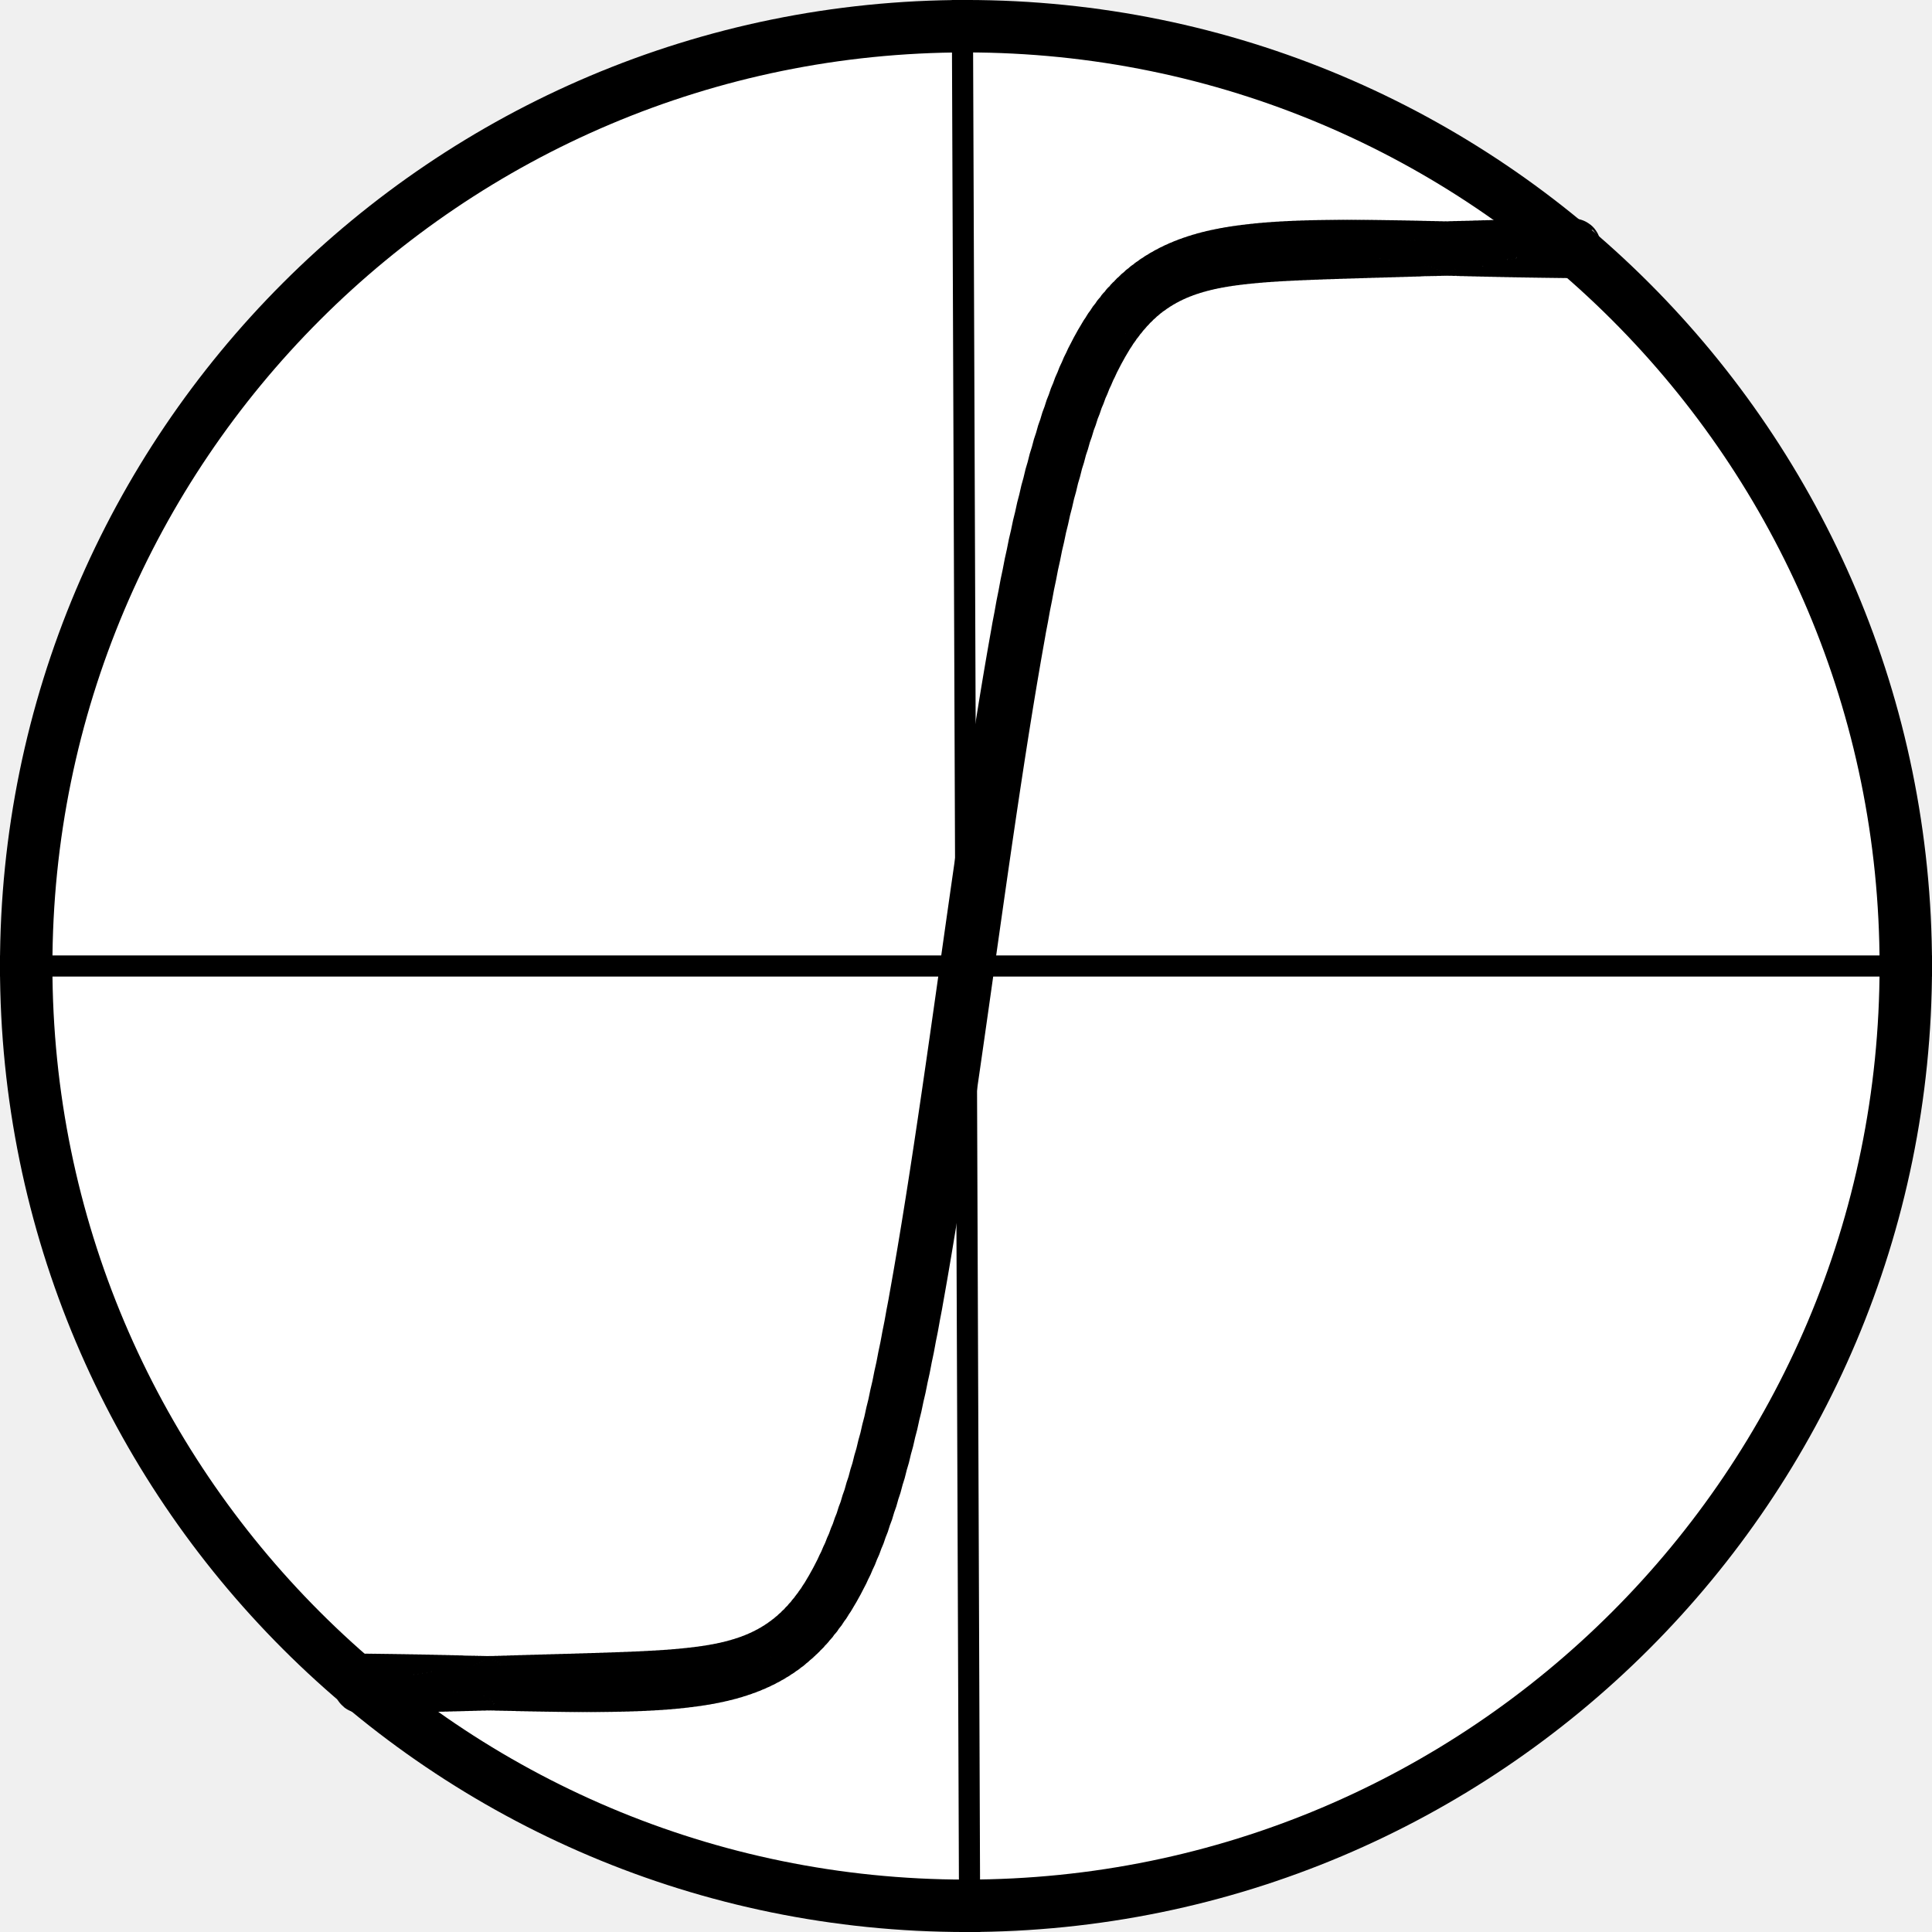
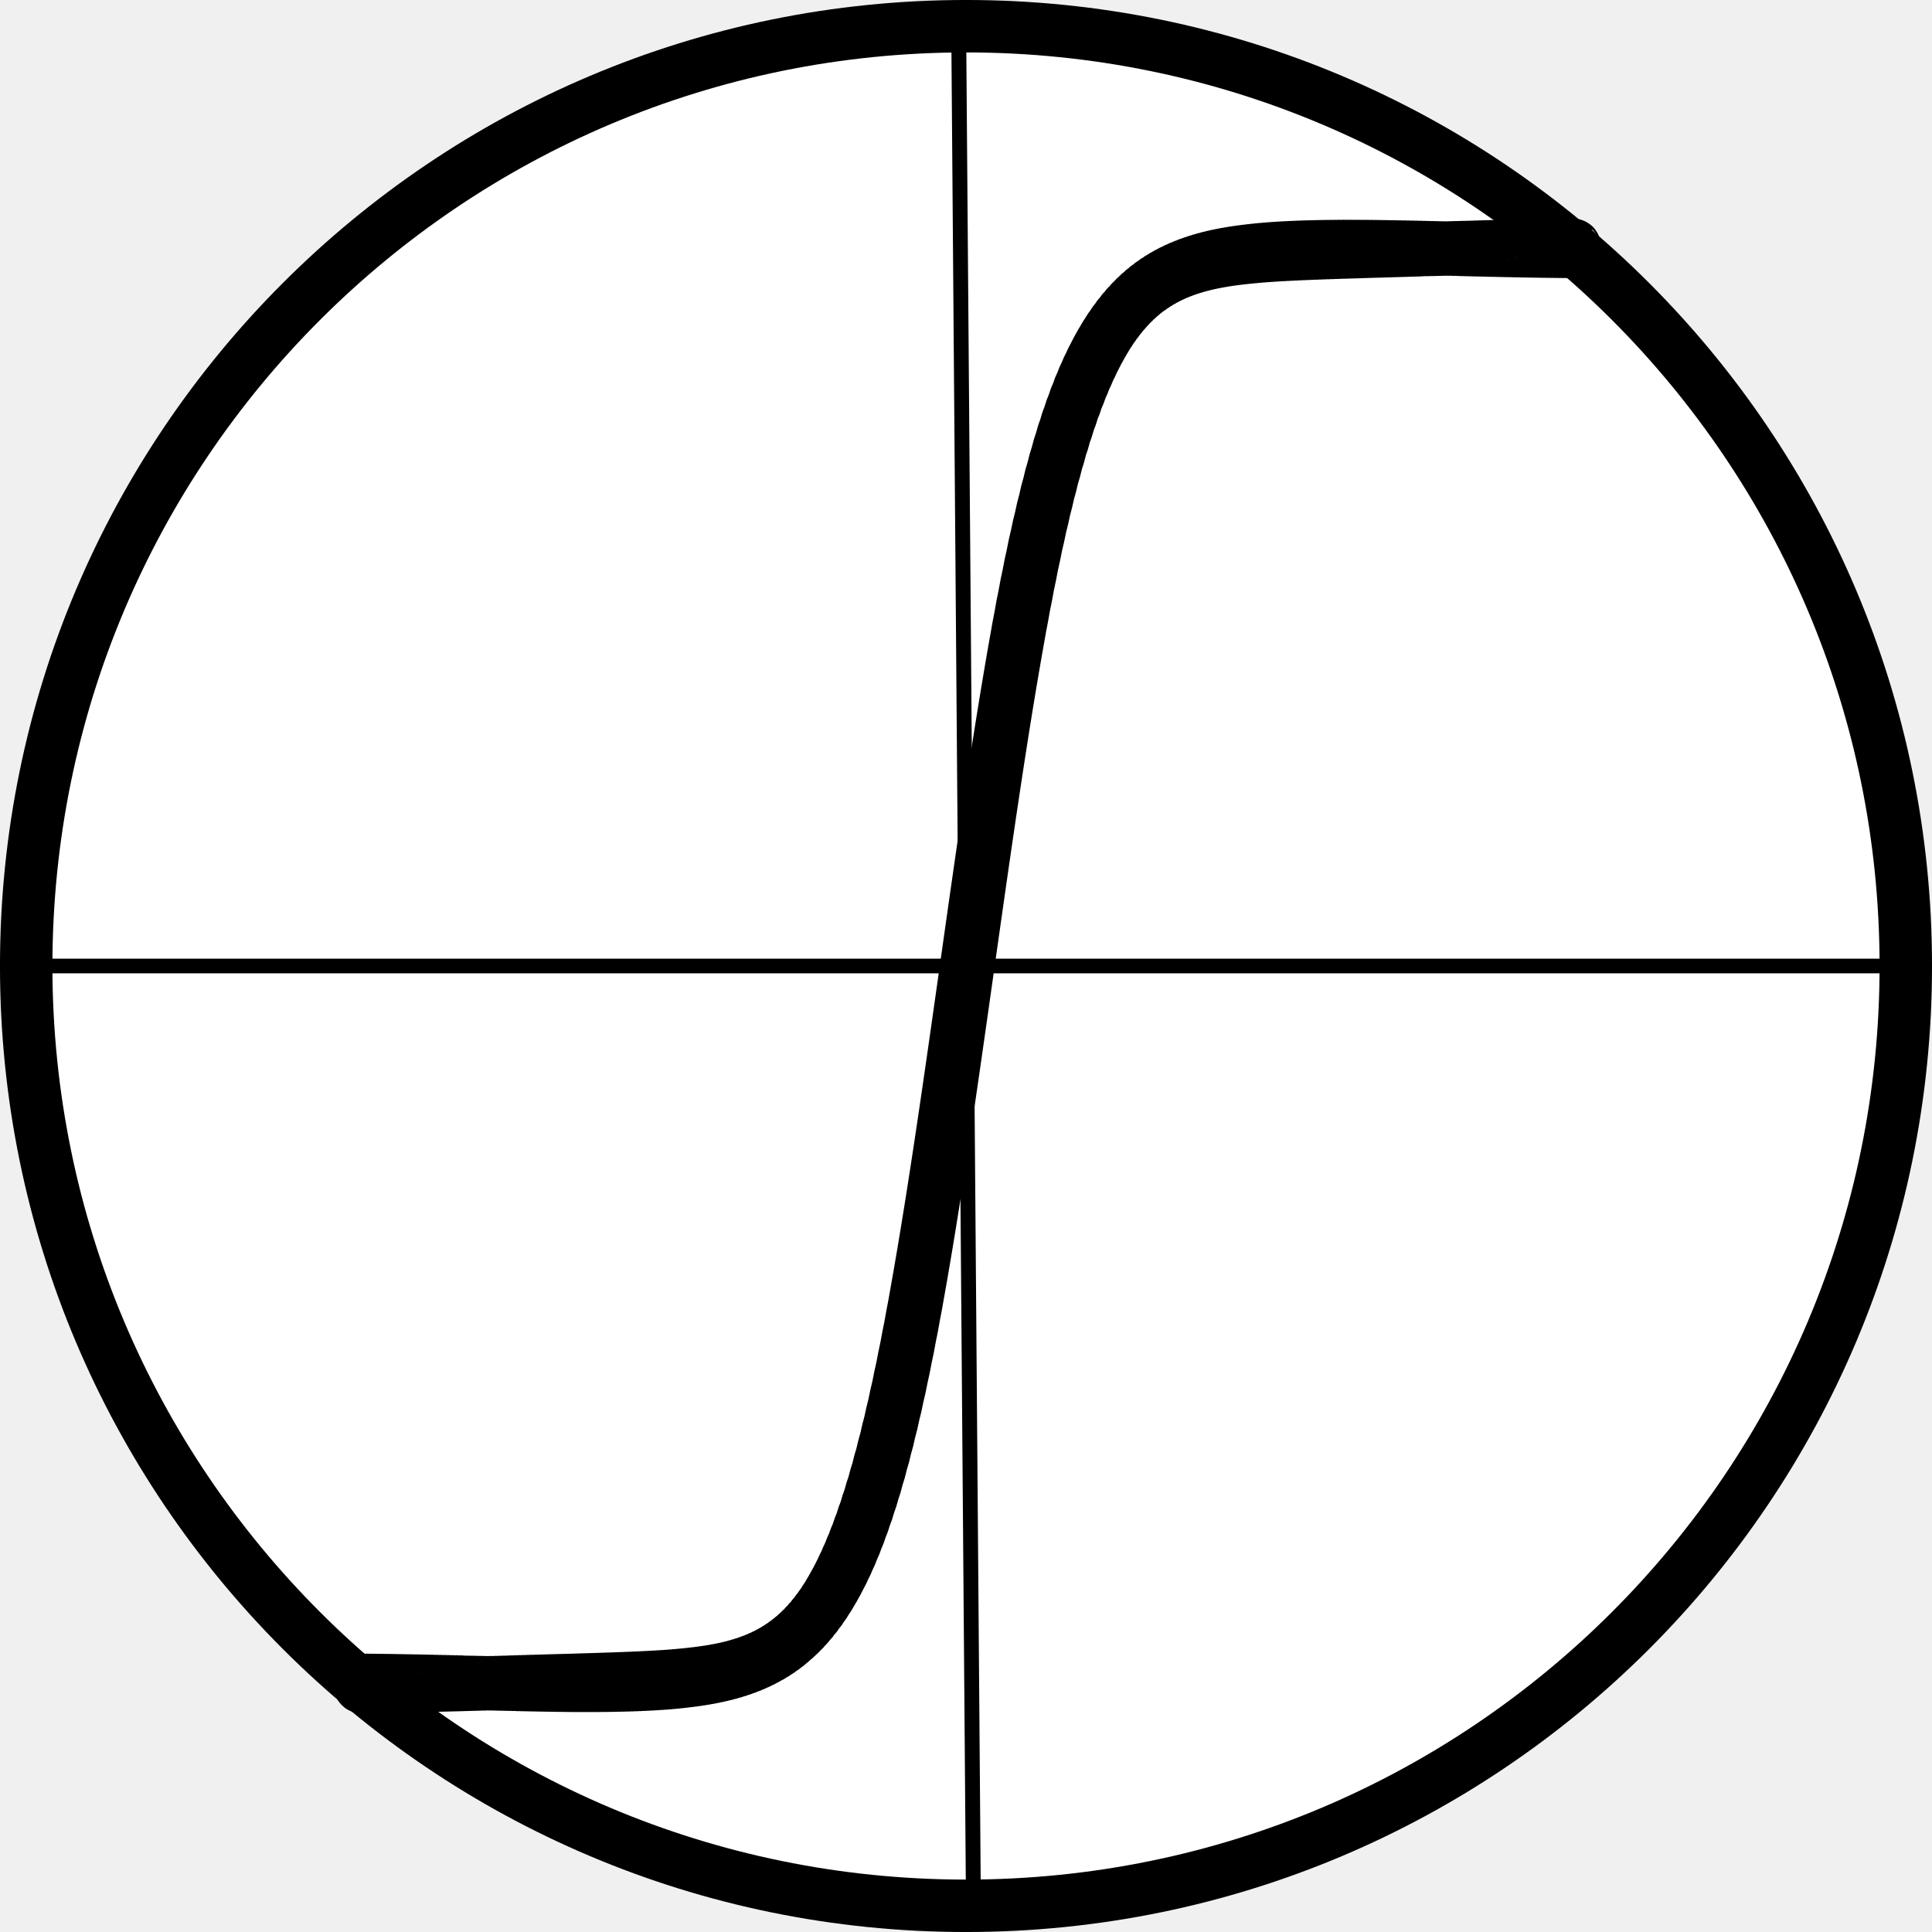
<svg xmlns="http://www.w3.org/2000/svg" width="64mm" height="64mm" viewBox="0 0 64 64" version="1.1" id="svg1">
  <defs id="defs1">
    </defs>
  <g id="layer1" transform="translate(-14.75613,-80.18695)">
    <ellipse style="fill:#ffffff;stroke:#000000;stroke-width:1.737" id="path1" cx="46.756" cy="112.187" rx="31.132" ry="31.132" />
-     <path style="fill:#ffffff;stroke:#000000;stroke-width:0.7;stroke-dasharray:none" d="M 46.516,48.783 46.997,175.591 Z" id="path2" />
-     <path style="fill:#ffffff;stroke:#000000;stroke-width:0.7;stroke-dasharray:none" d="M 110.374,112.187 H -16.862 Z" id="path2-1" />
+     <path style="fill:#ffffff;stroke:#000000;stroke-width:0.493;stroke-dasharray:none" d="M 46.512,80.851 47,142.998 Z" id="path2" />
+     <path style="fill:#ffffff;stroke:#000000;stroke-width:0.485;stroke-dasharray:none" d="M 77.435,112.187 H 16.34 Z" id="path2-1" />
  </g>
  <path style="fill:none;stroke:#000000;stroke-width:1.802;stroke-dasharray:none;stroke-dashoffset:0" d="m 11.858,55.766 c 0.045,-0.305 0.09,0.301 0.135,0 0.045,-0.301 0.09,0.297 0.135,-7.5e-5 0.045,-0.297 0.09,0.292 0.135,0 0.045,-0.292 0.09,0.287 0.135,-7.6e-5 0.045,-0.287 0.09,0.281 0.135,0 0.045,-0.281 0.09,0.275 0.135,0 0.045,-0.275 0.09,0.269 0.135,-7.4e-5 0.045,-0.269 0.09,0.262 0.135,-7.5e-5 0.045,-0.262 0.09,0.254 0.135,0 0.045,-0.254 0.09,0.246 0.135,-7.4e-5 0.045,-0.246 0.09,0.238 0.135,-7.5e-5 0.045,-0.238 0.09,0.229 0.135,0 0.045,-0.229 0.09,0.22 0.135,-7.4e-5 0.045,-0.22 0.09,0.211 0.135,-7.6e-5 0.045,-0.211 0.09,0.201 0.135,-7.6e-5 0.045,-0.201 0.09,0.191 0.135,-7.5e-5 0.045,-0.191 0.09,0.181 0.135,-7.4e-5 0.045,-0.181 0.09,0.17 0.135,-1.49e-4 0.045,-0.17 0.09,0.159 0.135,-7.5e-5 0.045,-0.159 0.09,0.148 0.135,-1.51e-4 0.045,-0.148 0.09,0.137 0.135,-7.4e-5 0.045,-0.137 0.09,0.125 0.135,-1.51e-4 0.045,-0.125 0.09,0.113 0.135,-1.49e-4 0.045,-0.113 0.09,0.101 0.135,-1.5e-4 0.045,-0.101 0.09,0.089 0.135,-1.49e-4 0.045,-0.089 0.09,0.077 0.135,-2.26e-4 0.045,-0.077 0.09,0.064 0.135,-1.5e-4 0.045,-0.064 0.09,0.052 0.135,-2.23e-4 0.045,-0.052 0.09,0.039 0.135,-2.27e-4 0.045,-0.039 0.09,0.026 0.135,-2.24e-4 0.045,-0.027 0.09,0.013 0.135,-3.01e-4 0.045,-0.014 0.09,7.52e-4 0.135,-2.98e-4 0.045,-10e-4 0.09,-0.012 0.135,-3e-4 0.045,0.012 0.09,-0.025 0.135,-3.74e-4 0.045,0.024 0.09,-0.038 0.135,-3.76e-4 0.045,0.037 0.09,-0.05 0.135,-3.73e-4 0.045,0.05 0.09,-0.063 0.135,-4.5e-4 0.045,0.062 0.09,-0.075 0.135,-4.5e-4 0.045,0.075 0.09,-0.088 0.135,-5.25e-4 0.045,0.087 0.09,-0.1 0.135,-5.99e-4 0.045,0.099 0.09,-0.112 0.135,-5.97e-4 0.045,0.111 0.09,-0.124 0.135,-6.76e-4 0.045,0.123 0.09,-0.136 0.135,-6.74e-4 0.045,0.135 0.09,-0.147 0.135,-7.51e-4 0.045,0.146 0.09,-0.158 0.135,-8.97e-4 0.045,0.158 0.09,-0.169 0.135,-9e-4 0.045,0.169 0.09,-0.18 0.135,-9.74e-4 0.045,0.179 0.09,-0.191 0.135,-10e-4 0.045,0.19 0.09,-0.201 0.135,-0.001 0.045,0.2 0.09,-0.211 0.135,-0.001 0.045,0.209 0.09,-0.22 0.135,-0.001 0.045,0.219 0.09,-0.229 0.135,-0.001 0.045,0.228 0.09,-0.238 0.135,-0.002 0.045,0.237 0.09,-0.247 0.135,-0.002 0.045,0.245 0.09,-0.255 0.135,-0.002 0.045,0.253 0.09,-0.262 0.135,-0.002 0.045,0.26 0.09,-0.27 0.135,-0.002 0.045,0.268 0.09,-0.277 0.135,-0.002 0.045,0.274 0.09,-0.283 0.135,-0.003 0.045,0.28 0.09,-0.289 0.135,-0.003 0.045,0.286 0.09,-0.295 0.135,-0.003 0.045,0.292 0.09,-0.3 0.135,-0.003 0.045,0.296 0.09,-0.304 0.135,-0.004 0.045,0.301 0.09,-0.309 0.135,-0.004 0.045,0.305 0.09,-0.312 0.135,-0.004 0.045,0.308 0.09,-0.316 0.135,-0.004 0.045,0.311 0.09,-0.318 0.135,-0.005 0.045,0.313 0.09,-0.321 0.135,-0.005 0.045,0.315 0.09,-0.322 0.135,-0.006 0.045,0.317 0.09,-0.324 0.135,-0.006 0.045,0.318 0.09,-0.325 0.135,-0.007 0.045,0.318 0.09,-0.325 0.135,-0.007 0.045,0.318 0.09,-0.325 0.135,-0.008 0.045,0.317 0.09,-0.324 0.135,-0.008 0.045,0.316 0.09,-0.324 0.135,-0.009 0.045,0.314 0.09,-0.322 0.135,-0.01 0.045,0.312 0.09,-0.32 0.135,-0.011 0.045,0.309 0.09,-0.318 0.135,-0.012 0.045,0.306 0.09,-0.315 0.135,-0.013 0.045,0.303 0.09,-0.312 0.135,-0.014 0.045,0.298 0.09,-0.309 0.135,-0.015 0.045,0.294 0.09,-0.305 0.135,-0.016 0.045,0.289 0.09,-0.301 0.135,-0.017 0.045,0.283 0.09,-0.296 0.135,-0.019 0.045,0.277 0.09,-0.291 0.135,-0.02 0.045,0.271 0.09,-0.286 0.135,-0.022 0.045,0.264 0.09,-0.28 0.135,-0.024 0.045,0.256 0.09,-0.275 0.135,-0.026 0.045,0.249 0.09,-0.268 0.135,-0.028 0.045,0.24 0.09,-0.262 0.135,-0.03 0.045,0.232 0.09,-0.256 0.135,-0.033 0.045,0.223 0.09,-0.249 0.135,-0.036 0.045,0.214 0.09,-0.243 0.135,-0.039 0.045,0.204 0.09,-0.236 0.135,-0.042 0.045,0.194 0.09,-0.229 0.135,-0.045 0.045,0.184 0.09,-0.222 0.135,-0.049 0.045,0.173 0.09,-0.215 0.135,-0.053 0.045,0.162 0.09,-0.208 0.135,-0.057 0.045,0.151 0.09,-0.202 0.135,-0.062 0.045,0.14 0.09,-0.195 0.135,-0.067 0.045,0.128 0.09,-0.189 0.135,-0.072 0.045,0.117 0.09,-0.182 0.135,-0.078 0.045,0.105 0.09,-0.176 0.135,-0.084 0.045,0.093 0.09,-0.171 0.135,-0.09 0.045,0.08 0.09,-0.166 0.135,-0.098 0.045,0.068 0.09,-0.161 0.135,-0.105 0.045,0.055 0.09,-0.156 0.135,-0.114 0.045,0.043 0.09,-0.153 0.135,-0.123 0.045,0.03 0.09,-0.149 0.135,-0.132 0.045,0.017 0.09,-0.147 0.135,-0.142 0.045,0.005 0.09,-0.145 0.135,-0.153 0.045,-0.008 0.09,-0.144 0.135,-0.165 0.045,-0.021 0.09,-0.144 0.135,-0.177 0.045,-0.034 0.09,-0.144 0.135,-0.19 0.045,-0.046 0.09,-0.146 0.135,-0.205 0.045,-0.059 0.09,-0.148 0.135,-0.22 0.045,-0.071 0.09,-0.152 0.135,-0.235 0.045,-0.084 0.09,-0.156 0.135,-0.252 0.045,-0.096 0.09,-0.162 0.135,-0.27 0.045,-0.108 0.09,-0.169 0.135,-0.289 0.045,-0.12 0.09,-0.177 0.135,-0.309 0.045,-0.132 0.09,-0.187 0.135,-0.33 0.045,-0.143 0.09,-0.197 0.135,-0.352 0.045,-0.154 0.09,-0.209 0.135,-0.375 0.045,-0.166 0.09,-0.222 0.135,-0.399 0.045,-0.176 0.09,-0.237 0.135,-0.423 0.045,-0.187 0.09,-0.252 0.135,-0.449 0.045,-0.197 0.09,-0.269 0.135,-0.476 0.045,-0.207 0.09,-0.287 0.135,-0.503 0.045,-0.216 0.09,-0.306 0.135,-0.531 0.045,-0.225 0.09,-0.326 0.135,-0.56 0.045,-0.234 0.09,-0.346 0.135,-0.589 0.045,-0.243 0.09,-0.368 0.135,-0.618 0.045,-0.251 0.09,-0.389 0.135,-0.648 0.045,-0.258 0.09,-0.412 0.135,-0.677 0.045,-0.266 0.09,-0.434 0.135,-0.706 0.045,-0.272 0.09,-0.456 0.135,-0.735 0.045,-0.279 0.09,-0.478 0.135,-0.763 0.045,-0.285 0.09,-0.5 0.135,-0.79 0.045,-0.29 0.09,-0.52 0.135,-0.815 0.045,-0.295 0.09,-0.54 0.135,-0.839 0.045,-0.3 0.09,-0.558 0.135,-0.862 0.045,-0.304 0.09,-0.575 0.135,-0.882 0.045,-0.307 0.09,-0.59 0.135,-0.901 0.045,-0.31 0.09,-0.604 0.135,-0.916 0.045,-0.313 0.09,-0.615 0.135,-0.93 0.045,-0.315 0.09,-0.624 0.135,-0.94 0.045,-0.316 0.09,-0.63 0.135,-0.948 0.045,-0.317 0.09,-0.634 0.135,-0.952 0.045,-0.318 0.09,-0.636 0.135,-0.954 0.045,-0.318 0.09,-0.635 0.135,-0.952 0.045,-0.317 0.09,-0.631 0.135,-0.948 0.045,-0.316 0.09,-0.625 0.135,-0.94 0.045,-0.315 0.09,-0.617 0.135,-0.93 0.045,-0.313 0.09,-0.606 0.135,-0.916 0.045,-0.31 0.09,-0.593 0.135,-0.901 0.045,-0.307 0.09,-0.579 0.135,-0.882 0.045,-0.304 0.09,-0.562 0.135,-0.862 0.045,-0.3 0.09,-0.544 0.135,-0.839 0.045,-0.295 0.09,-0.525 0.135,-0.815 0.045,-0.29 0.09,-0.505 0.135,-0.79 0.045,-0.285 0.09,-0.484 0.135,-0.763 0.045,-0.279 0.09,-0.463 0.135,-0.735 0.045,-0.272 0.09,-0.441 0.135,-0.706 0.045,-0.266 0.09,-0.419 0.135,-0.677 0.045,-0.258 0.09,-0.397 0.135,-0.648 0.045,-0.251 0.09,-0.376 0.135,-0.618 0.045,-0.243 0.09,-0.355 0.135,-0.589 0.045,-0.234 0.09,-0.335 0.135,-0.56 0.045,-0.225 0.09,-0.315 0.135,-0.531 0.045,-0.216 0.09,-0.297 0.135,-0.503 0.045,-0.207 0.09,-0.279 0.135,-0.476 0.045,-0.197 0.09,-0.263 0.135,-0.449 0.045,-0.187 0.09,-0.247 0.135,-0.423 0.045,-0.176 0.09,-0.233 0.135,-0.399 0.045,-0.165 0.09,-0.22 0.135,-0.375 0.045,-0.154 0.09,-0.209 0.135,-0.352 0.045,-0.143 0.09,-0.198 0.135,-0.33 0.045,-0.132 0.09,-0.189 0.135,-0.309 0.045,-0.12 0.09,-0.181 0.135,-0.289 0.045,-0.108 0.09,-0.174 0.135,-0.27 0.045,-0.096 0.09,-0.169 0.135,-0.252 0.045,-0.084 0.09,-0.164 0.135,-0.235 0.045,-0.071 0.09,-0.161 0.135,-0.22 0.045,-0.059 0.09,-0.158 0.135,-0.205 0.045,-0.046 0.09,-0.157 0.135,-0.19 0.045,-0.034 0.09,-0.156 0.135,-0.177 0.045,-0.021 0.09,-0.157 0.135,-0.165 0.045,-0.008 0.09,-0.158 0.135,-0.153 0.045,0.005 0.09,-0.16 0.135,-0.142 0.045,0.017 0.09,-0.162 0.135,-0.132 0.045,0.03 0.09,-0.165 0.135,-0.123 0.045,0.043 0.09,-0.169 0.135,-0.114 0.045,0.055 0.09,-0.173 0.135,-0.105 0.045,0.068 0.09,-0.178 0.135,-0.098 0.045,0.08 0.09,-0.183 0.135,-0.091 0.045,0.093 0.09,-0.189 0.135,-0.084 0.045,0.105 0.09,-0.194 0.135,-0.078 0.045,0.117 0.09,-0.2 0.135,-0.072 0.045,0.128 0.09,-0.207 0.135,-0.067 0.045,0.14 0.09,-0.213 0.135,-0.062 0.045,0.151 0.09,-0.219 0.135,-0.057 0.045,0.162 0.09,-0.226 0.135,-0.053 0.045,0.173 0.09,-0.233 0.135,-0.049 0.045,0.184 0.09,-0.239 0.135,-0.045 0.045,0.194 0.09,-0.246 0.135,-0.042 0.045,0.204 0.09,-0.252 0.135,-0.039 0.045,0.214 0.09,-0.259 0.135,-0.036 0.045,0.223 0.09,-0.265 0.135,-0.033 0.045,0.232 0.09,-0.271 0.135,-0.03 0.045,0.24 0.09,-0.277 0.135,-0.028 0.045,0.249 0.09,-0.282 0.135,-0.026 0.045,0.256 0.09,-0.288 0.135,-0.024 0.045,0.264 0.09,-0.293 0.135,-0.022 0.045,0.271 0.09,-0.298 0.135,-0.02 0.045,0.277 0.09,-0.302 0.135,-0.019 0.045,0.283 0.09,-0.306 0.135,-0.017 0.045,0.289 0.09,-0.31 0.135,-0.016 0.045,0.294 0.09,-0.313 0.135,-0.015 0.045,0.298 0.09,-0.316 0.135,-0.014 0.045,0.303 0.09,-0.319 0.135,-0.013 0.045,0.306 0.09,-0.321 0.135,-0.012 0.045,0.309 0.09,-0.323 0.135,-0.011 0.045,0.312 0.09,-0.324 0.135,-0.01 0.045,0.314 0.09,-0.325 0.135,-0.009 0.045,0.316 0.09,-0.326 0.135,-0.009 0.045,0.317 0.09,-0.326 0.135,-0.008 0.045,0.318 0.09,-0.325 0.135,-0.007 0.045,0.318 0.09,-0.324 0.135,-0.007 0.045,0.318 0.09,-0.323 0.135,-0.006 0.045,0.317 0.09,-0.321 0.135,-0.006 0.045,0.315 0.09,-0.319 0.135,-0.005 0.045,0.313 0.09,-0.316 0.135,-0.005 0.045,0.311 0.09,-0.313 0.135,-0.005 0.045,0.308 0.09,-0.309 0.135,-0.004 0.045,0.305 0.09,-0.305 0.135,-0.004 0.045,0.301 0.09,-0.3 0.135,-0.004 0.045,0.296 0.09,-0.295 0.135,-0.003 0.045,0.292 0.09,-0.289 0.135,-0.003 0.045,0.286 0.09,-0.283 0.135,-0.003 0.045,0.28 0.09,-0.277 0.135,-0.003 0.045,0.274 0.09,-0.27 0.135,-0.002 0.045,0.268 0.09,-0.263 0.135,-0.002 0.045,0.26 0.09,-0.255 0.135,-0.002 0.045,0.253 0.09,-0.247 0.135,-0.002 0.045,0.245 0.09,-0.238 0.135,-0.002 0.045,0.237 0.09,-0.23 0.135,-0.002 0.045,0.228 0.09,-0.22 0.135,-0.002 0.045,0.219 0.09,-0.211 0.135,-0.001 0.045,0.209 0.09,-0.201 0.135,-0.001 0.045,0.2 0.09,-0.191 0.135,-0.001 0.045,0.19 0.09,-0.18 0.135,-0.001 0.045,0.179 0.09,-0.169 0.135,-9.798e-4 0.045,0.168 0.09,-0.158 0.135,-9.031e-4 0.045,0.158 0.09,-0.147 0.135,-8.338e-4 0.045,0.146 0.09,-0.136 0.135,-7.694e-4 0.045,0.135 0.09,-0.124 0.135,-7.102e-4 0.045,0.123 0.09,-0.112 0.135,-6.558e-4 0.045,0.111 0.09,-0.1 0.135,-6.055e-4 0.045,0.099 0.09,-0.088 0.135,-5.582e-4 0.045,0.087 0.09,-0.075 0.135,-5.15e-4 0.045,0.075 0.09,-0.063 0.135,-4.758e-4 0.045,0.062 0.09,-0.05 0.135,-4.395e-4 0.045,0.05 0.09,-0.038 0.135,-4.044e-4 0.045,0.037 0.09,-0.025 0.135,-3.742e-4 0.045,0.024 0.09,-0.012 0.135,-3.45e-4 0.045,0.012 0.09,7.403e-4 0.135,-3.188e-4 0.045,-0.001 0.09,0.014 0.135,-2.936e-4 0.045,-0.014 0.09,0.026 0.135,-2.717e-4 0.045,-0.027 0.09,0.039 0.135,-2.494e-4 0.045,-0.039 0.09,0.052 0.135,-2.314e-4 0.045,-0.052 0.09,0.064 0.135,-2.131e-4 0.045,-0.064 0.09,0.077 0.135,-1.962e-4 0.045,-0.077 0.09,0.089 0.135,-1.82e-4 0.045,-0.089 0.09,0.101 0.135,-1.67e-4 0.045,-0.101 0.09,0.113 0.135,-1.558e-4 0.045,-0.113 0.09,0.125 0.135,-1.42e-4 0.045,-0.125 0.09,0.137 0.135,-1.317e-4 0.045,-0.137 0.09,0.148 0.135,-1.217e-4 0.045,-0.148 0.09,0.159 0.135,-1.126e-4 0.045,-0.159 0.09,0.17 0.135,-1.026e-4 0.045,-0.17 0.09,0.181 0.135,-9.66e-5 0.045,-0.181 0.09,0.191 0.135,-8.76e-5 0.045,-0.191 0.09,0.201 0.135,-8.14e-5 0.045,-0.201 0.09,0.211 0.135,-7.54e-5 0.045,-0.211 0.09,0.22 0.135,-6.94e-5 0.045,-0.22 0.09,0.229 0.135,-6.34e-5 0.045,-0.229 0.09,0.238 0.135,-5.93e-5 0.045,-0.238 0.09,0.246 0.135,-5.44e-5 0.045,-0.246 0.09,0.254 0.135,-5.02e-5 0.045,-0.254 0.09,0.262 0.135,-4.64e-5 0.045,-0.262 0.09,0.269 0.135,-4.32e-5 0.045,-0.269 0.09,0.275 0.135,-3.92e-5 0.045,-0.275 0.09,0.281 0.135,-3.63e-5 0.045,-0.281 0.09,0.287 0.135,-3.41e-5 0.045,-0.287 0.09,0.292 0.135,-3.01e-5 0.045,-0.292 0.09,0.297 0.135,-2.92e-5 0.045,-0.297 0.09,0.301 0.135,-2.61e-5 0.045,-0.301 0.09,0.305 0.135,-2.43e-5" title="tanh(x)" id="path9" />
</svg>
